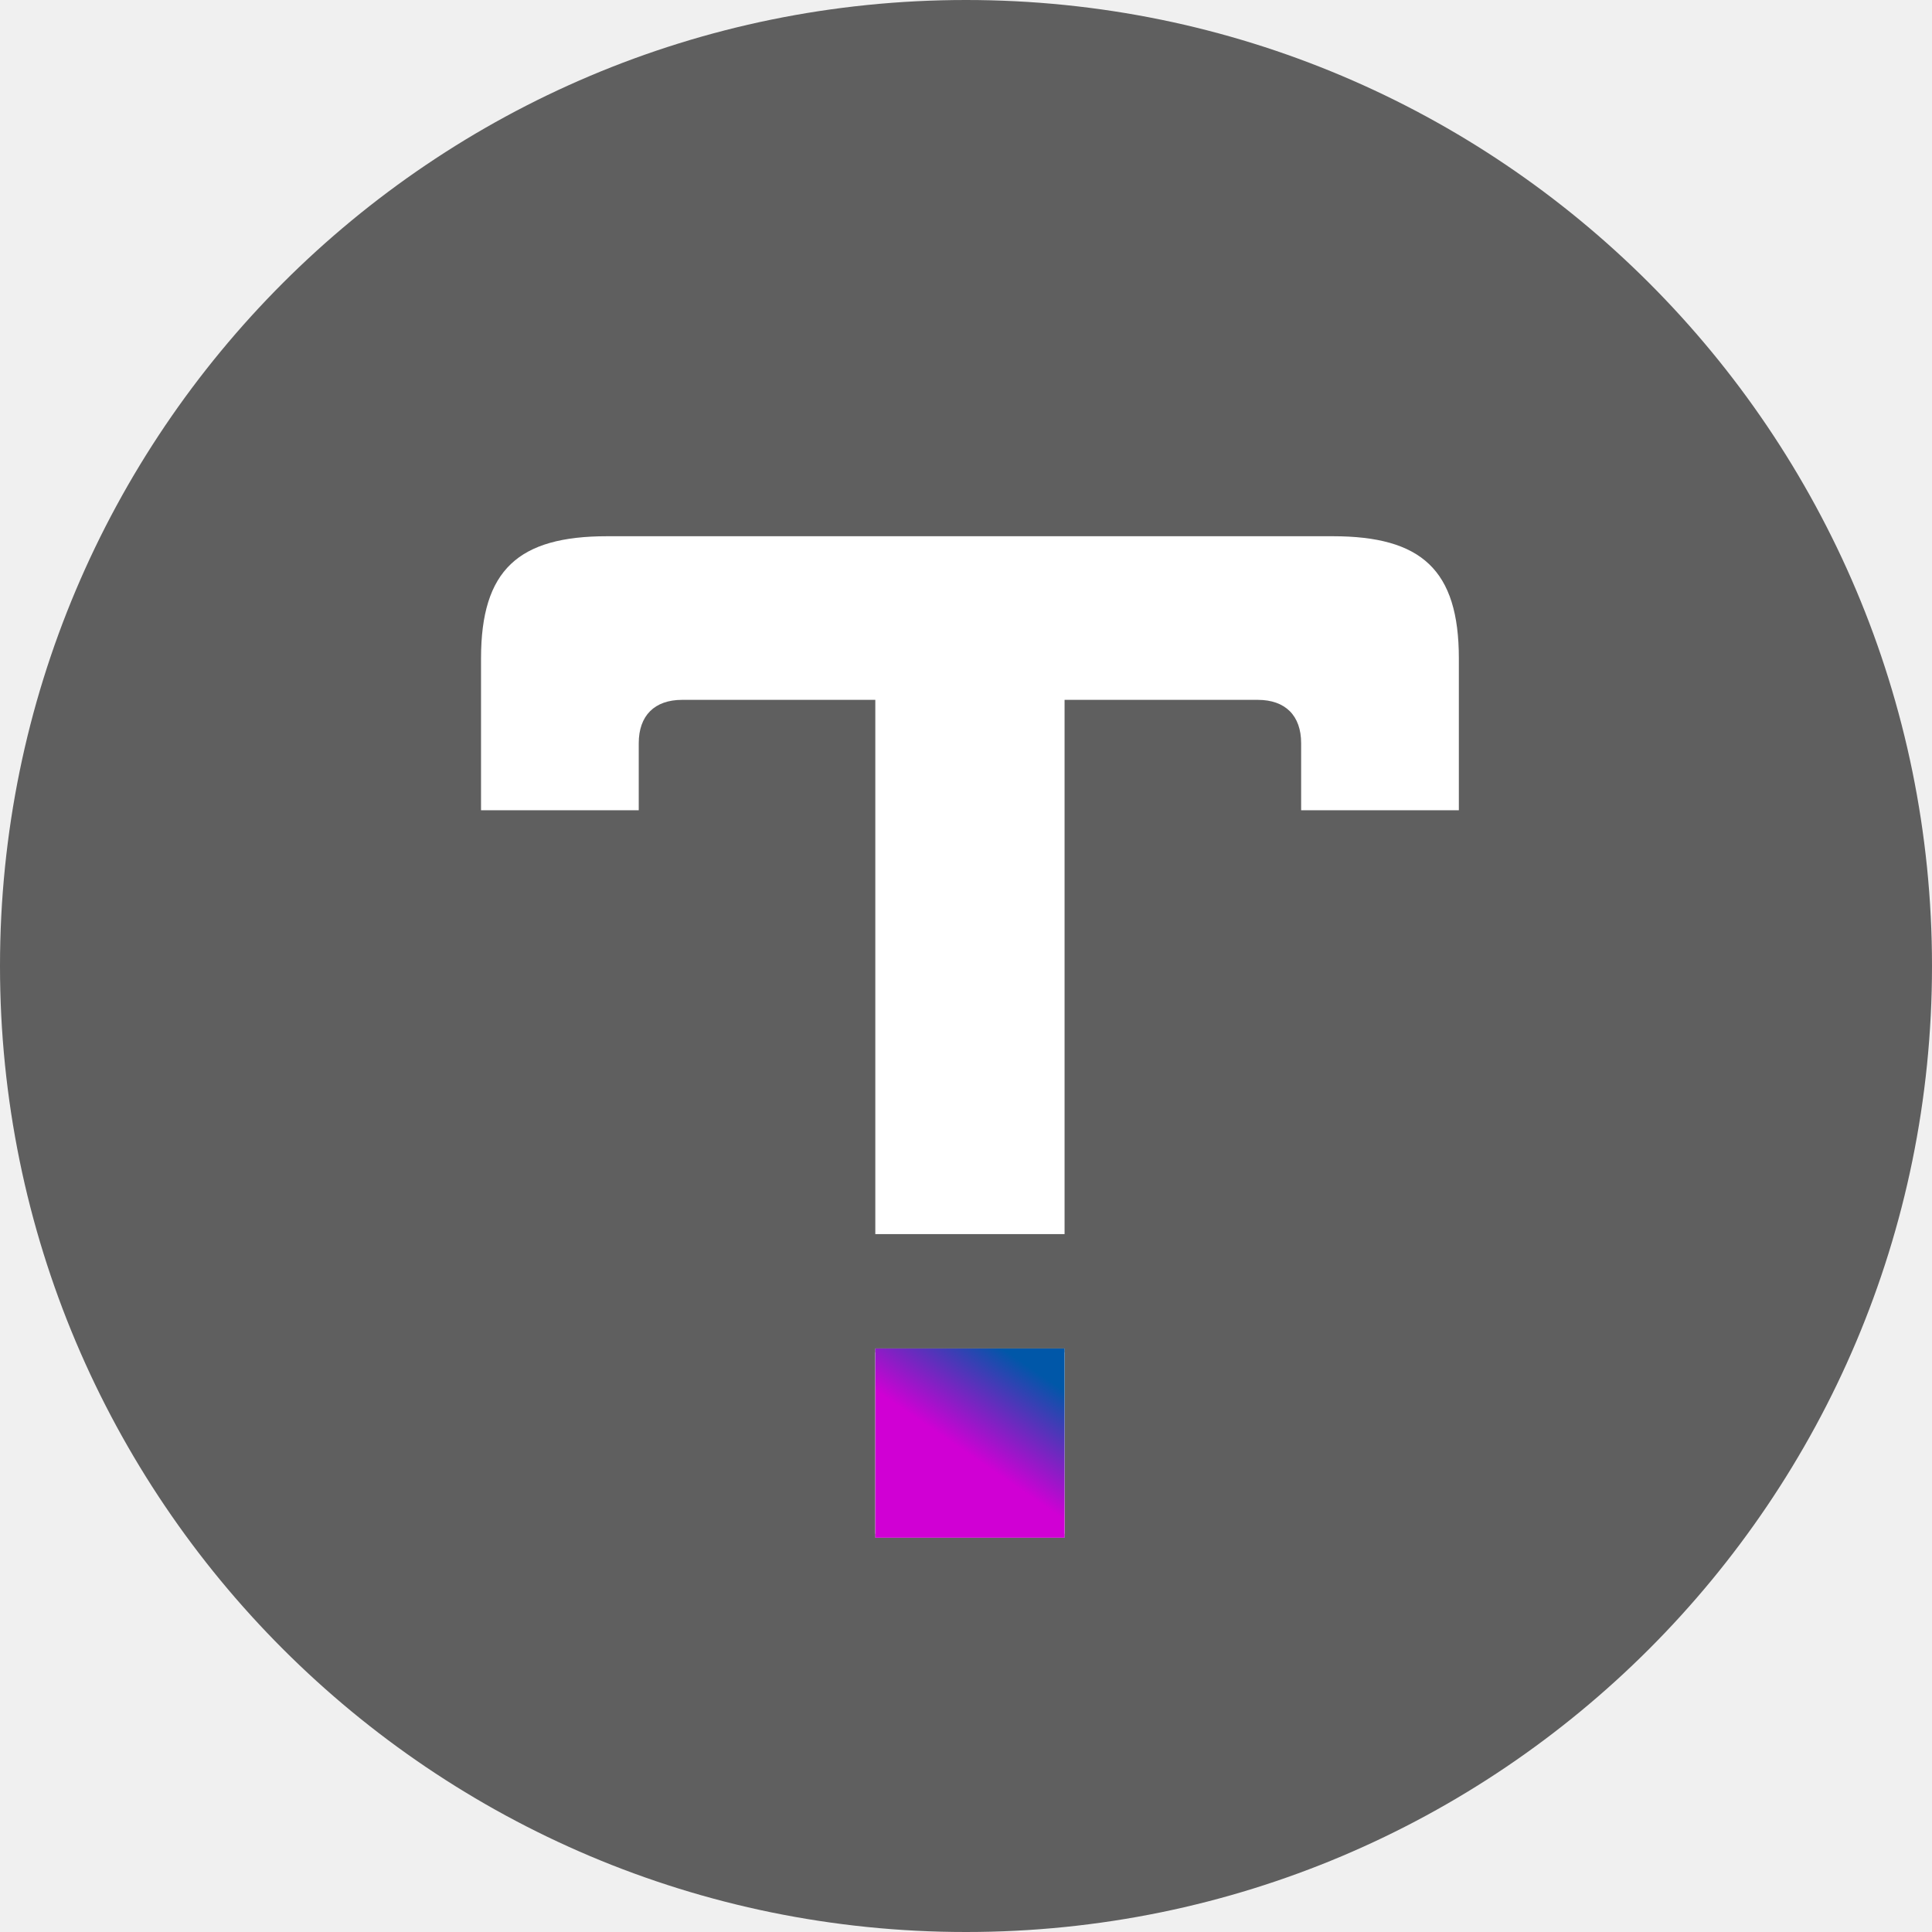
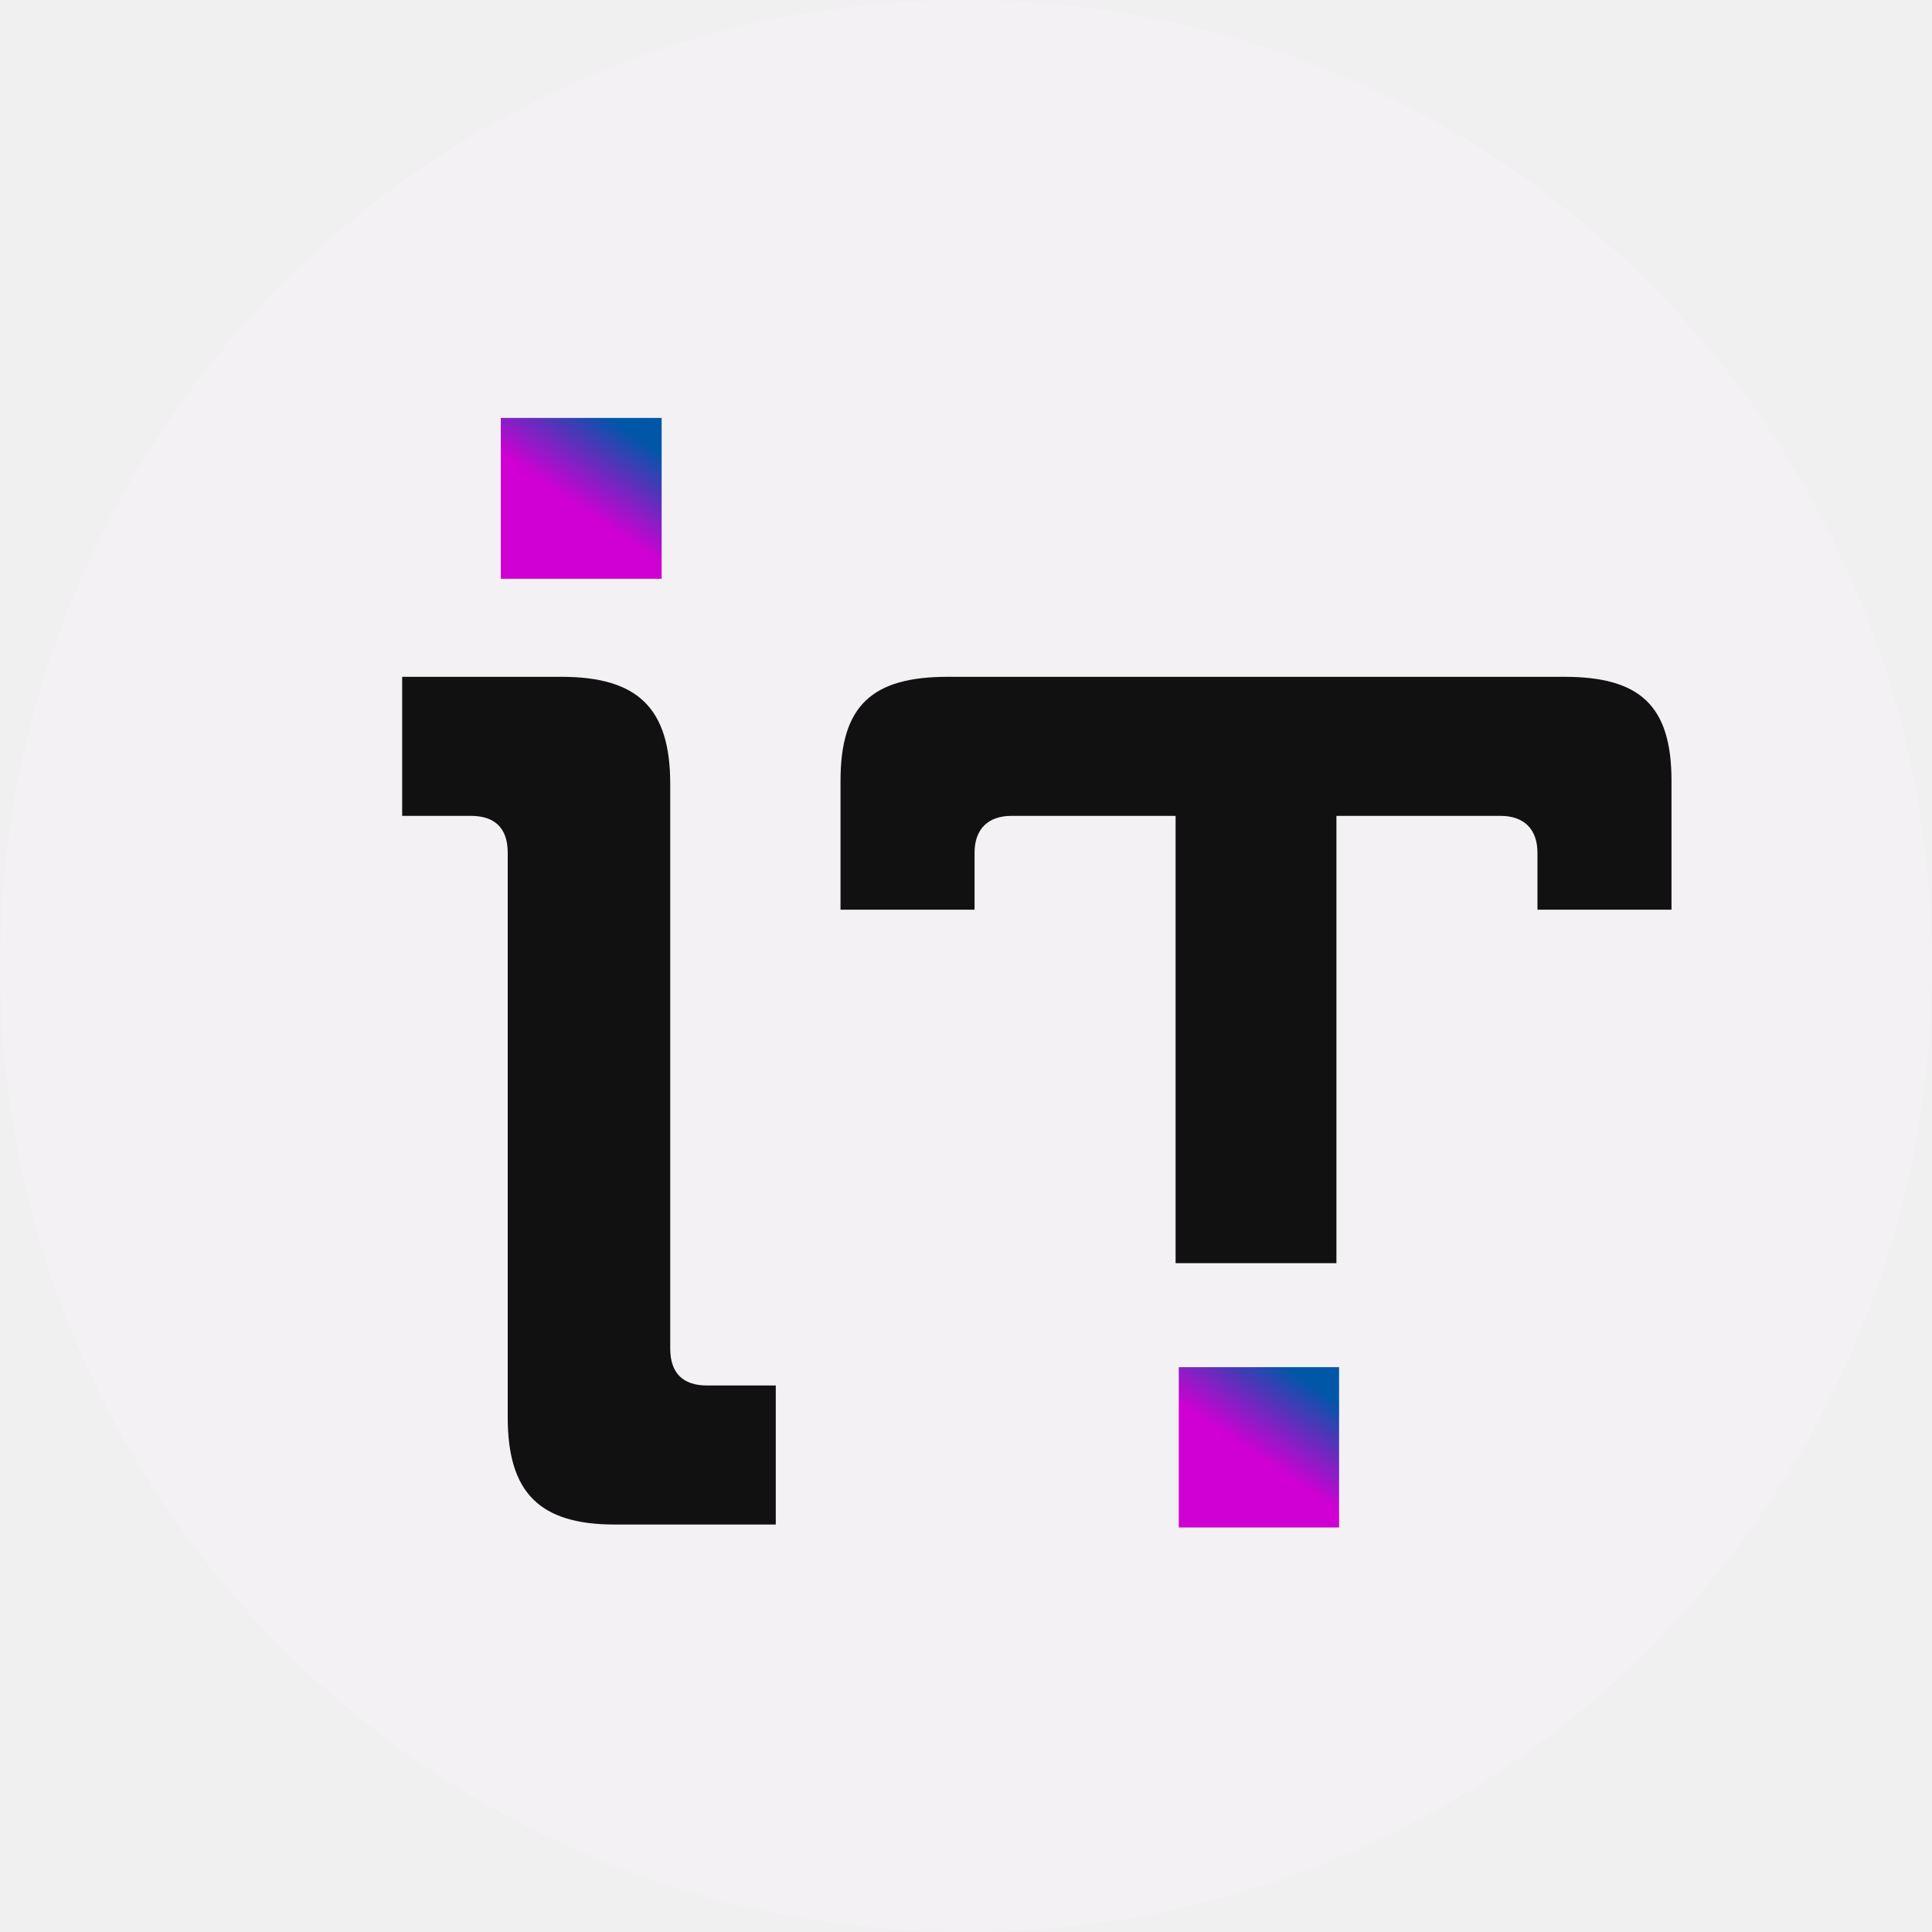
<svg xmlns="http://www.w3.org/2000/svg" width="245" height="245" viewBox="0 0 245 245" fill="none">
-   <g clip-path="url(#clip0_212_155)">
-     <path d="M245 122.5C245 54.845 190.155 0 122.5 0C54.845 0 0 54.845 0 122.5C0 190.155 54.845 245 122.5 245C190.155 245 245 190.155 245 122.5Z" fill="#5F5F5F" />
-     <path fill-rule="evenodd" clip-rule="evenodd" d="M111 171.5V194.5H135V171.5H111ZM111 156.5H135V88.75H159.5C163 88.75 165 90.75 165 94.25V102.75H185V83.5C185 72.25 180.25 68 169 68H77C65.75 68 61 72.25 61 83.5V102.75H81V94.25C81 90.75 83 88.75 86.5 88.75H111V156.5Z" fill="white" />
-     <path d="M135 171H111V195H135V171Z" fill="#D9D9D9" />
-     <path d="M135 171H111V195H135V171Z" fill="url(#paint0_linear_212_155)" />
-   </g>
+   <rect width="245" height="245" rx="122.5" fill="#F3F1F3" />
+   <path d="M64.385 179.732V108.136C64.385 104.949 62.685 103.462 59.711 103.462H51V85.828H71.183C80.956 85.828 84.993 89.865 84.993 99.425V171.022C84.993 174.208 86.692 175.696 89.666 175.696H98.377V193.329H77.981C68.421 193.329 64.385 189.293 64.385 179.732Z" fill="#111111" />
+   <path d="M169.474 160.187H149.079V103.462H128.258C125.284 103.462 123.584 105.161 123.584 108.136V115.359H106.588V99C106.588 89.44 110.625 85.828 120.185 85.828H198.368C207.928 85.828 211.965 89.44 211.965 99V115.359H194.968V108.136C194.968 105.161 193.269 103.462 190.294 103.462H169.474V160.187Z" fill="#111111" />
+   <path d="M63.506 53H83.902V73.395H63.506V53Z" fill="#D9D9D9" />
+   <path d="M63.506 53H83.902V73.395H63.506V53Z" fill="url(#paint0_linear_79_10)" />
+   <path d="M149.488 173.375H169.811V193.698H149.488V173.375Z" fill="#D9D9D9" />
+   <path d="M149.488 173.375H169.811V193.698H149.488V173.375Z" fill="url(#paint1_linear_79_10)" />
  <defs>
-     <linearGradient id="paint0_linear_212_155" x1="129.48" y1="172.608" x2="115.104" y2="193.608" gradientUnits="userSpaceOnUse">
+     <linearGradient id="paint0_linear_79_10" x1="79.211" y1="54.367" x2="66.994" y2="72.213" gradientUnits="userSpaceOnUse">
      <stop stop-color="#0057A8" />
      <stop offset="0.531" stop-color="#D000D4" />
    </linearGradient>
-     <clipPath id="clip0_212_155">
-       <rect width="245" height="245" fill="white" />
-     </clipPath>
+     <linearGradient id="paint1_linear_79_10" x1="165.136" y1="174.737" x2="152.963" y2="192.519" gradientUnits="userSpaceOnUse">
+       <stop stop-color="#0057A8" />
+       <stop offset="0.531" stop-color="#D000D4" />
+     </linearGradient>
  </defs>
</svg>
